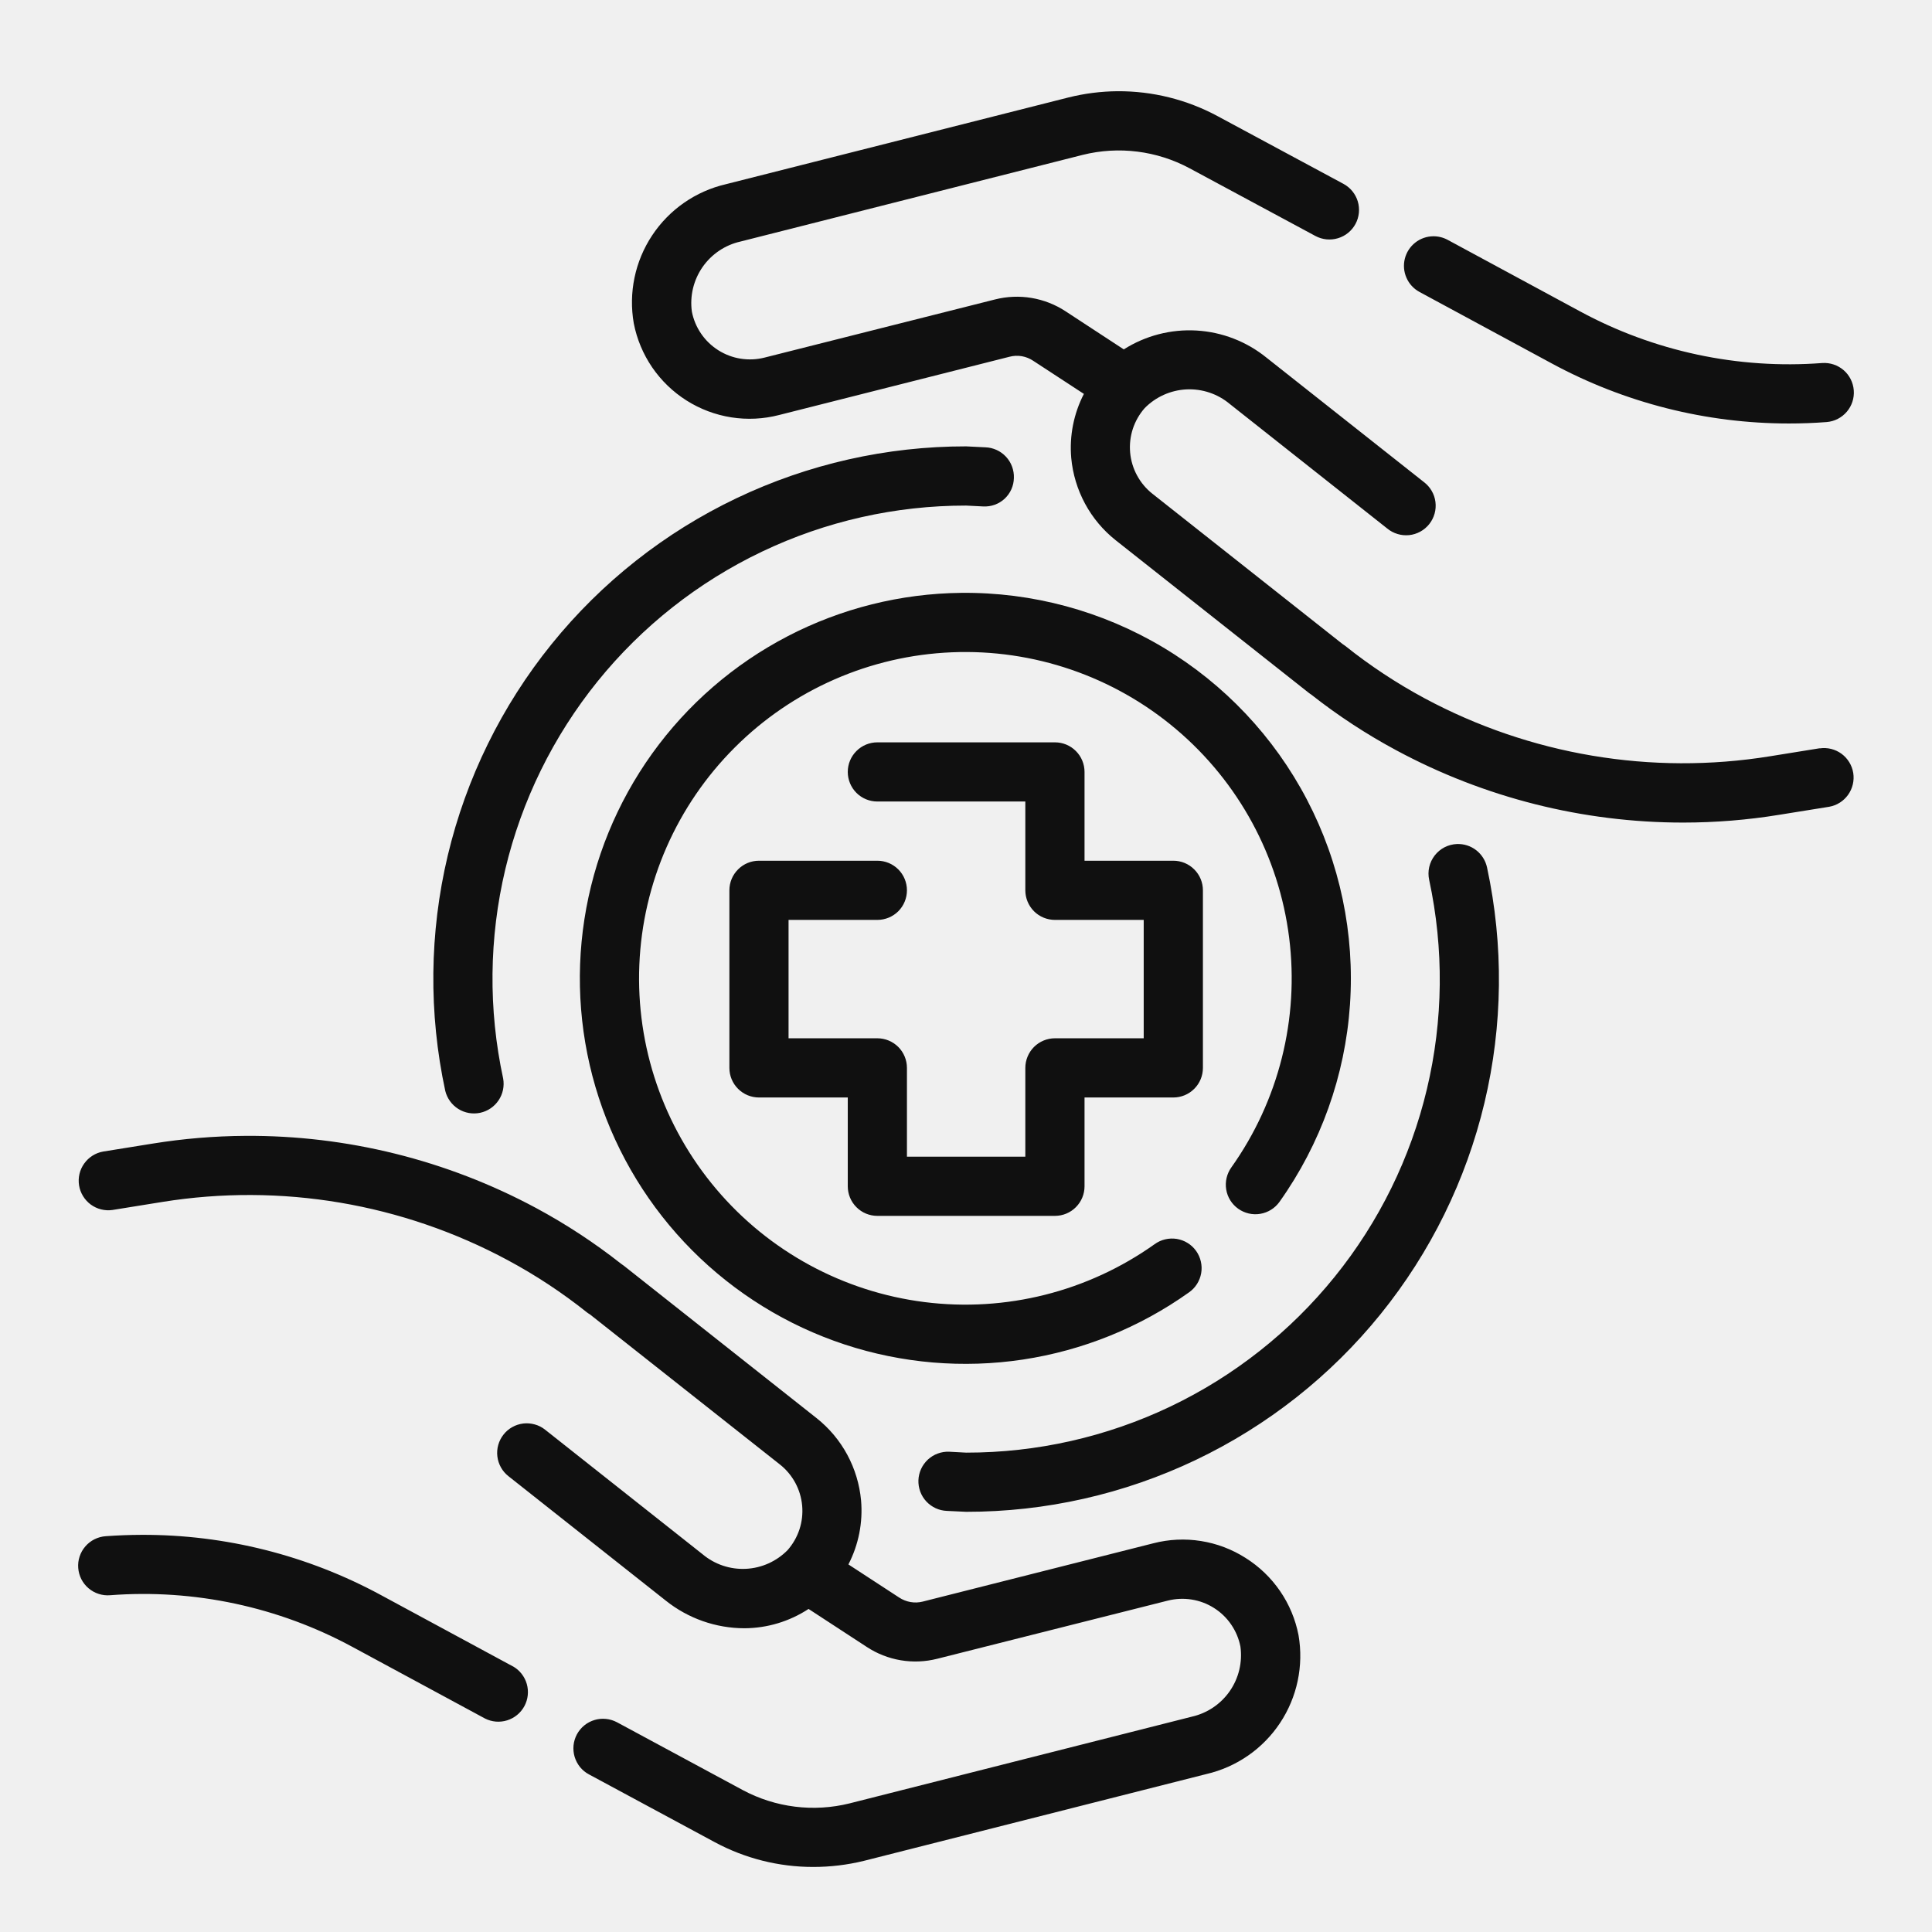
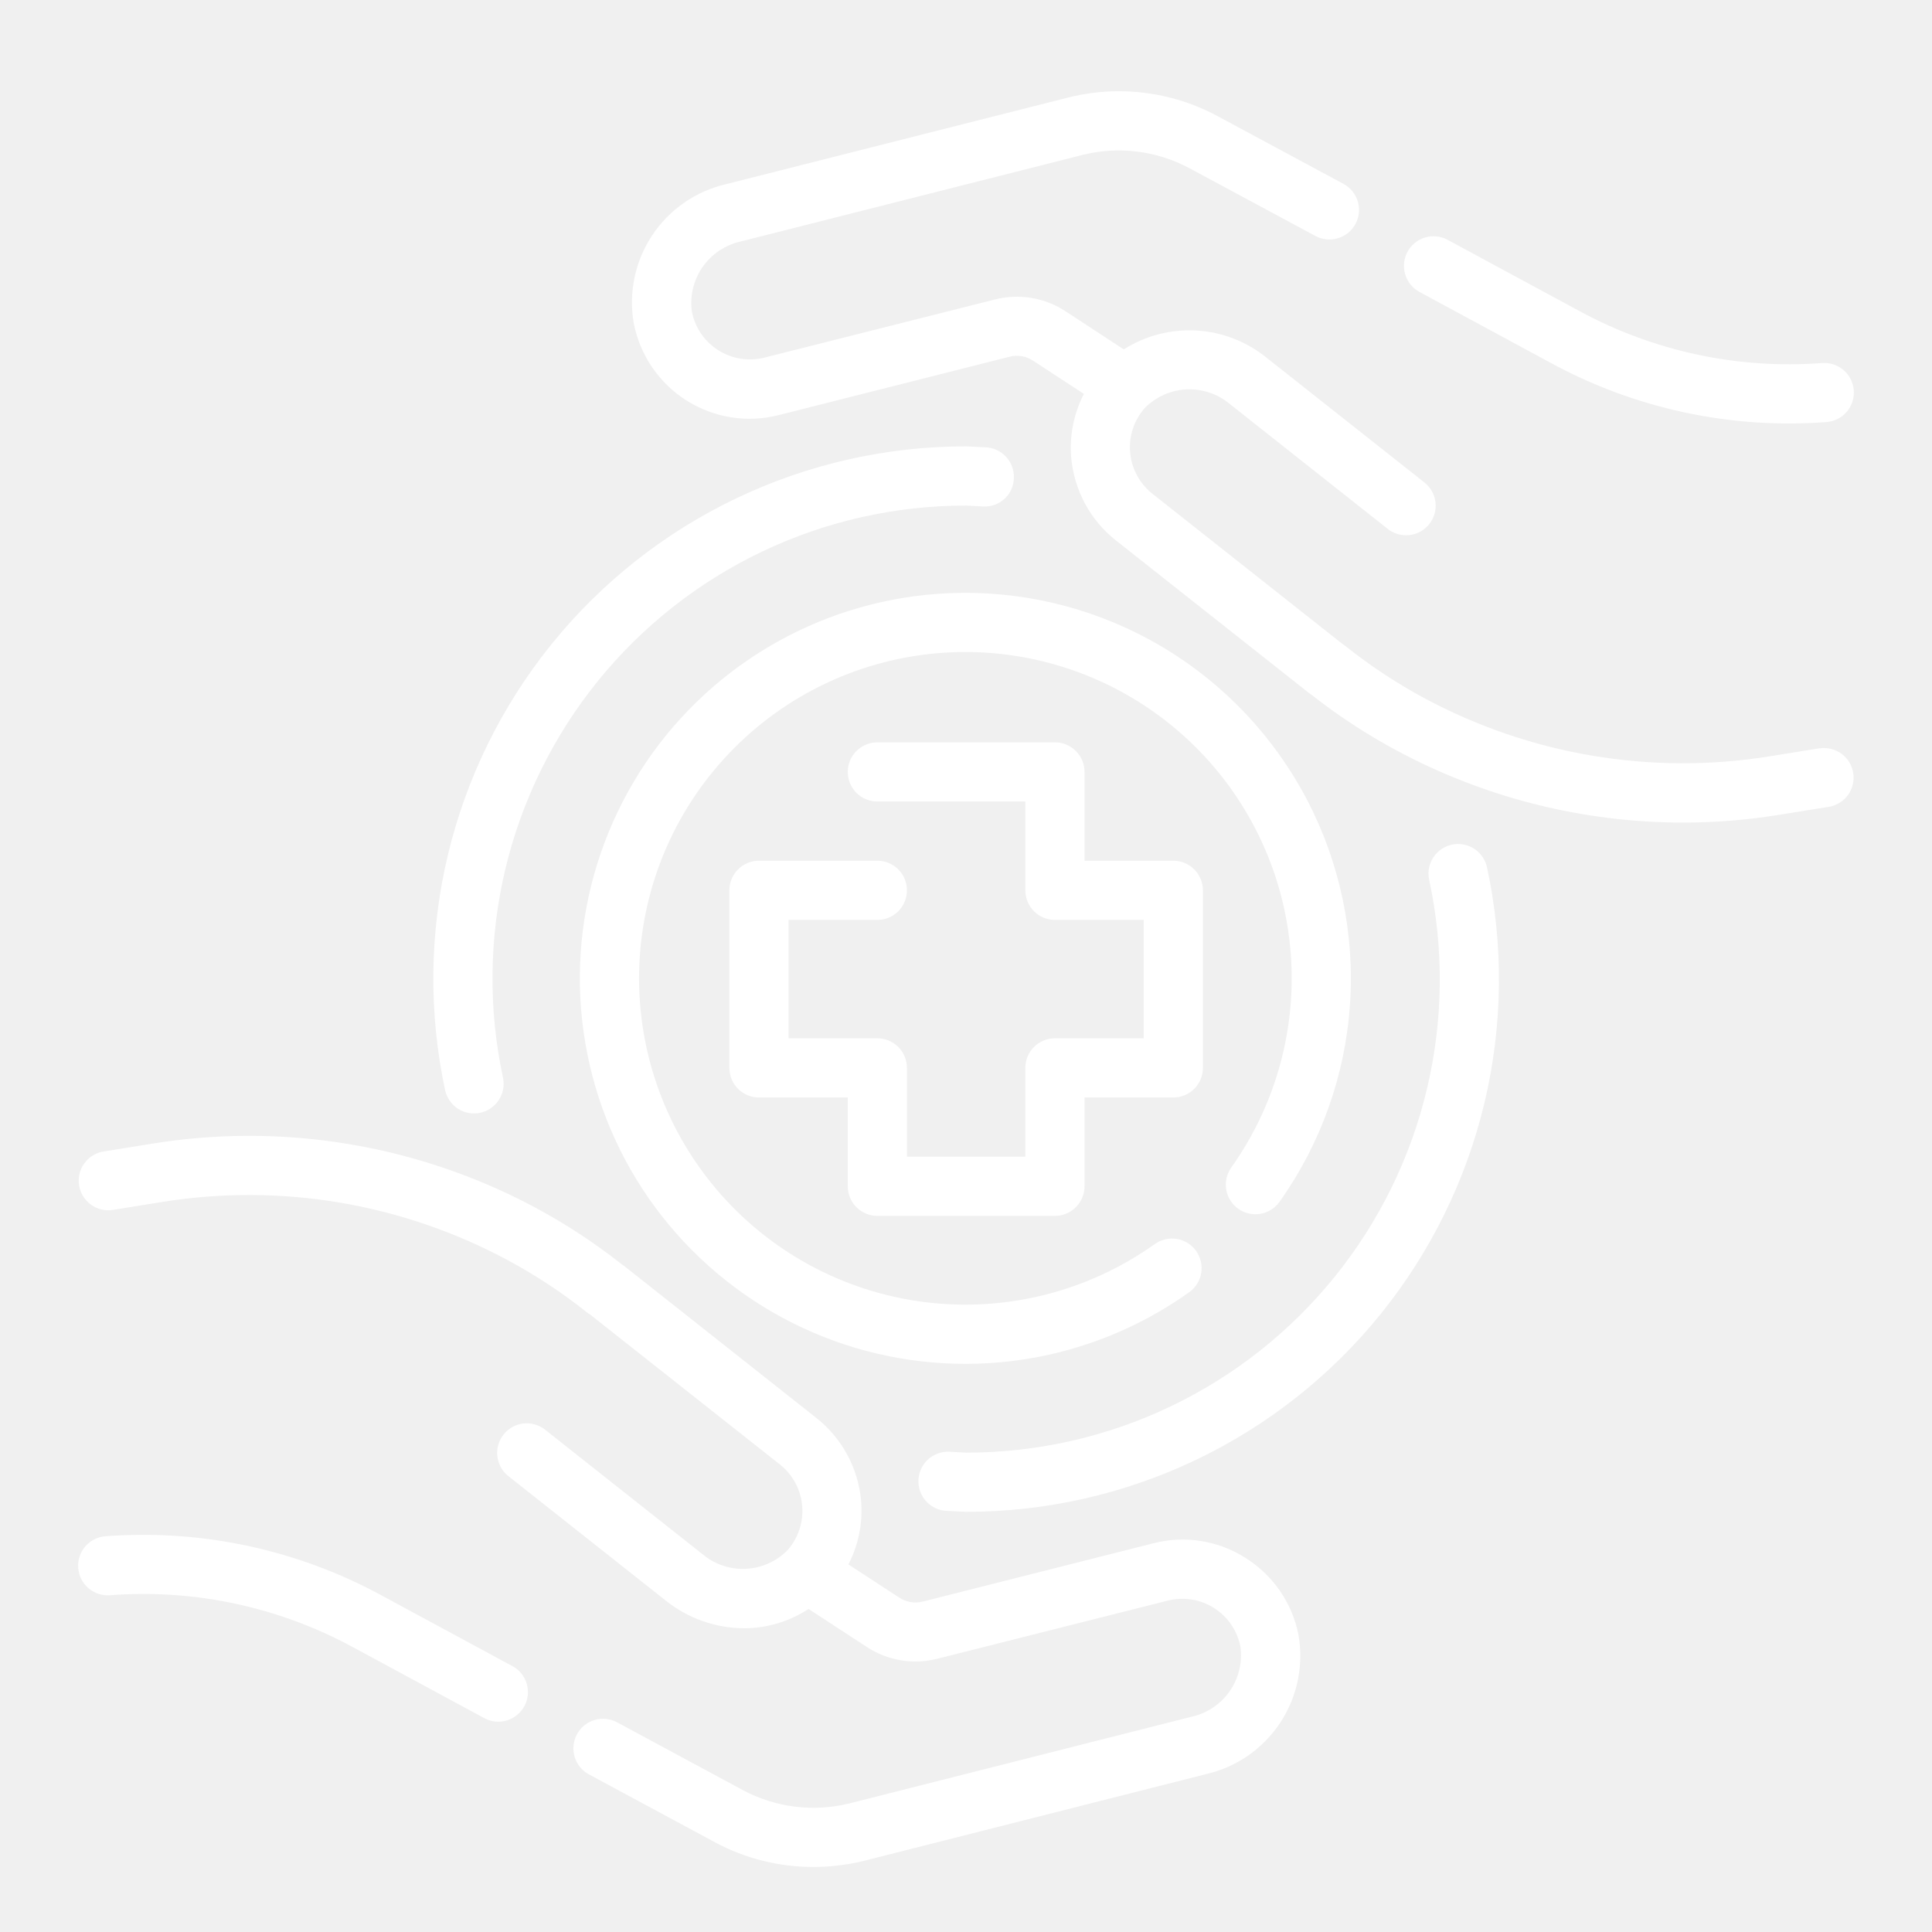
<svg xmlns="http://www.w3.org/2000/svg" width="50" height="50" viewBox="0 0 50 51" fill="none">
-   <path d="M29.002 2.408C28.564 2.411 28.128 2.467 27.703 2.573L18.664 4.862C17.865 5.047 17.168 5.53 16.715 6.214C16.262 6.897 16.089 7.728 16.23 8.535C16.311 8.952 16.477 9.347 16.716 9.698C16.956 10.048 17.265 10.346 17.624 10.573C17.983 10.8 18.384 10.951 18.804 11.017C19.223 11.083 19.652 11.062 20.063 10.956L26.15 9.417C26.256 9.389 26.366 9.385 26.474 9.403C26.582 9.422 26.685 9.464 26.776 9.525L28.112 10.398C27.843 10.919 27.727 11.506 27.778 12.09C27.817 12.512 27.941 12.922 28.142 13.295C28.343 13.668 28.618 13.996 28.95 14.26L34.039 18.282C34.062 18.301 34.087 18.318 34.112 18.334C34.817 18.889 35.569 19.382 36.359 19.806C38.687 21.059 41.288 21.714 43.931 21.714C44.782 21.714 45.632 21.645 46.471 21.508L47.784 21.297C47.986 21.262 48.166 21.148 48.285 20.981C48.404 20.814 48.453 20.607 48.421 20.404C48.388 20.201 48.277 20.02 48.112 19.898C47.946 19.777 47.74 19.725 47.537 19.755V19.752L46.221 19.964C43.094 20.469 39.888 19.929 37.098 18.429C36.364 18.033 35.666 17.573 35.014 17.052C34.99 17.034 34.965 17.016 34.939 17L29.92 13.033C29.754 12.902 29.616 12.737 29.515 12.55C29.414 12.364 29.352 12.158 29.333 11.947C29.314 11.735 29.338 11.522 29.404 11.32C29.47 11.119 29.577 10.932 29.717 10.773C30.009 10.476 30.402 10.3 30.818 10.279C31.234 10.259 31.643 10.396 31.962 10.663L36.118 13.95C36.199 14.017 36.291 14.066 36.391 14.096C36.49 14.127 36.595 14.136 36.699 14.126C36.802 14.115 36.903 14.083 36.994 14.033C37.085 13.983 37.165 13.915 37.23 13.833C37.294 13.752 37.342 13.658 37.37 13.557C37.398 13.457 37.405 13.352 37.392 13.249C37.379 13.146 37.345 13.046 37.292 12.956C37.24 12.866 37.17 12.788 37.087 12.725L32.931 9.44C32.405 9.014 31.758 8.764 31.083 8.725C30.407 8.686 29.736 8.861 29.165 9.223L27.628 8.217C27.357 8.039 27.051 7.919 26.73 7.865C26.409 7.811 26.081 7.825 25.765 7.905L19.68 9.44C19.474 9.492 19.26 9.501 19.051 9.468C18.841 9.435 18.641 9.359 18.462 9.246C18.282 9.132 18.128 8.984 18.008 8.809C17.888 8.634 17.805 8.436 17.764 8.228C17.706 7.815 17.807 7.395 18.044 7.052C18.282 6.709 18.64 6.467 19.047 6.376L28.082 4.088C29.032 3.852 30.037 3.978 30.9 4.441L34.223 6.229C34.406 6.327 34.62 6.349 34.818 6.289C35.017 6.23 35.183 6.094 35.282 5.911C35.38 5.729 35.401 5.515 35.342 5.316C35.282 5.118 35.146 4.951 34.963 4.853L31.64 3.065C30.829 2.628 29.922 2.403 29.002 2.408ZM37.336 6.237C37.163 6.238 36.995 6.297 36.859 6.404C36.723 6.511 36.626 6.661 36.584 6.829C36.542 6.996 36.557 7.174 36.627 7.332C36.696 7.491 36.816 7.622 36.968 7.705L40.452 9.588C42.377 10.632 44.533 11.179 46.723 11.179C47.055 11.179 47.387 11.167 47.721 11.141C47.927 11.124 48.117 11.026 48.251 10.869C48.385 10.712 48.451 10.509 48.435 10.303C48.419 10.097 48.323 9.906 48.167 9.771C48.011 9.637 47.808 9.569 47.602 9.583C45.38 9.752 43.156 9.276 41.197 8.213L37.712 6.33C37.596 6.268 37.467 6.236 37.336 6.237ZM25.004 11.783C22.906 11.781 20.834 12.249 18.941 13.152C17.047 14.055 15.38 15.371 14.061 17.003C12.743 18.634 11.806 20.541 11.32 22.582C10.835 24.622 10.812 26.746 11.254 28.797C11.303 28.994 11.426 29.165 11.598 29.273C11.77 29.381 11.978 29.417 12.176 29.375C12.375 29.332 12.549 29.214 12.662 29.045C12.775 28.877 12.818 28.67 12.782 28.47C12.388 26.647 12.408 24.759 12.839 22.945C13.271 21.131 14.104 19.436 15.276 17.985C16.448 16.535 17.93 15.365 19.614 14.562C21.297 13.759 23.139 13.344 25.004 13.346L25.456 13.369C25.558 13.374 25.662 13.359 25.759 13.324C25.855 13.289 25.944 13.235 26.02 13.165C26.095 13.094 26.156 13.01 26.198 12.915C26.24 12.821 26.262 12.72 26.264 12.617C26.268 12.514 26.251 12.412 26.215 12.315C26.18 12.219 26.125 12.131 26.055 12.056C25.985 11.981 25.901 11.92 25.808 11.878C25.714 11.835 25.613 11.811 25.511 11.808L25.004 11.783ZM24.873 15.65C23.276 15.667 21.705 16.06 20.288 16.797C18.871 17.534 17.648 18.594 16.716 19.891C15.785 21.189 15.172 22.687 14.927 24.265C14.682 25.843 14.812 27.457 15.306 28.975C15.8 30.494 16.645 31.875 17.772 33.007C18.899 34.138 20.276 34.989 21.793 35.49C23.31 35.99 24.923 36.127 26.502 35.889C28.081 35.65 29.582 35.044 30.883 34.118C30.968 34.059 31.041 33.984 31.096 33.897C31.152 33.809 31.19 33.712 31.208 33.61C31.226 33.508 31.223 33.404 31.2 33.303C31.177 33.202 31.135 33.106 31.075 33.022C31.015 32.938 30.939 32.866 30.851 32.812C30.763 32.757 30.665 32.721 30.563 32.704C30.461 32.688 30.356 32.692 30.256 32.716C30.155 32.74 30.06 32.784 29.977 32.845C28.216 34.097 26.05 34.642 23.907 34.372C21.764 34.102 19.8 33.037 18.406 31.387C17.011 29.738 16.287 27.624 16.377 25.466C16.467 23.308 17.365 21.262 18.893 19.735C20.42 18.207 22.466 17.309 24.624 17.219C26.782 17.129 28.896 17.853 30.545 19.248C32.195 20.642 33.26 22.606 33.53 24.749C33.8 26.892 33.255 29.058 32.003 30.819C31.883 30.988 31.835 31.197 31.869 31.401C31.903 31.606 32.017 31.788 32.186 31.908C32.355 32.028 32.565 32.077 32.769 32.042C32.973 32.008 33.156 31.894 33.276 31.725C34.364 30.195 35.008 28.394 35.136 26.521C35.264 24.648 34.872 22.776 34.002 21.112C33.132 19.448 31.819 18.057 30.208 17.093C28.597 16.129 26.75 15.63 24.873 15.65ZM22.66 19.596C22.453 19.596 22.254 19.678 22.108 19.825C21.961 19.971 21.879 20.17 21.879 20.377C21.879 20.584 21.961 20.783 22.108 20.93C22.254 21.076 22.453 21.158 22.66 21.158H26.566V23.502C26.566 23.709 26.649 23.908 26.795 24.055C26.942 24.201 27.14 24.283 27.348 24.283H29.691V27.408H27.348C27.14 27.408 26.942 27.491 26.795 27.637C26.649 27.784 26.566 27.983 26.566 28.19V30.533H23.441V28.19C23.441 27.983 23.359 27.784 23.213 27.637C23.066 27.491 22.867 27.408 22.66 27.408H20.316V24.283H22.66C22.867 24.283 23.066 24.201 23.213 24.055C23.359 23.908 23.441 23.709 23.441 23.502C23.441 23.295 23.359 23.096 23.213 22.95C23.066 22.803 22.867 22.721 22.66 22.721H19.535C19.328 22.721 19.129 22.803 18.983 22.95C18.836 23.096 18.754 23.295 18.754 23.502V28.19C18.754 28.397 18.836 28.596 18.983 28.742C19.129 28.889 19.328 28.971 19.535 28.971H21.879V31.315C21.879 31.522 21.961 31.721 22.108 31.867C22.254 32.014 22.453 32.096 22.66 32.096H27.348C27.555 32.096 27.754 32.014 27.9 31.867C28.047 31.721 28.129 31.522 28.129 31.315V28.971H30.473C30.68 28.971 30.879 28.889 31.025 28.742C31.172 28.596 31.254 28.397 31.254 28.19V23.502C31.254 23.295 31.172 23.096 31.025 22.95C30.879 22.803 30.68 22.721 30.473 22.721H28.129V20.377C28.129 20.17 28.047 19.971 27.9 19.825C27.754 19.678 27.555 19.596 27.348 19.596H22.66ZM37.959 22.28C37.845 22.285 37.733 22.314 37.632 22.366C37.531 22.418 37.443 22.492 37.373 22.582C37.303 22.672 37.254 22.776 37.228 22.887C37.203 22.998 37.202 23.113 37.226 23.224C37.619 25.047 37.599 26.935 37.167 28.749C36.735 30.563 35.903 32.257 34.73 33.707C33.558 35.157 32.076 36.327 30.393 37.13C28.71 37.932 26.869 38.348 25.004 38.346L24.555 38.322C24.453 38.318 24.35 38.334 24.254 38.37C24.158 38.405 24.07 38.459 23.994 38.529C23.919 38.599 23.858 38.683 23.815 38.776C23.772 38.87 23.748 38.97 23.744 39.073C23.74 39.176 23.757 39.278 23.792 39.374C23.828 39.471 23.882 39.559 23.952 39.634C24.022 39.709 24.106 39.77 24.199 39.813C24.292 39.856 24.393 39.88 24.496 39.884L25.004 39.908C27.101 39.91 29.173 39.442 31.066 38.539C32.959 37.636 34.626 36.321 35.944 34.69C37.263 33.058 38.2 31.152 38.686 29.112C39.172 27.072 39.195 24.948 38.754 22.898C38.715 22.718 38.614 22.557 38.469 22.444C38.324 22.331 38.143 22.273 37.959 22.28ZM5.973 29.984C5.157 29.989 4.342 30.057 3.536 30.187L2.224 30.398C2.022 30.433 1.842 30.547 1.723 30.714C1.603 30.881 1.555 31.088 1.587 31.291C1.62 31.494 1.731 31.675 1.896 31.797C2.062 31.918 2.268 31.97 2.471 31.94L3.787 31.728C6.914 31.225 10.119 31.767 12.908 33.268C13.643 33.663 14.342 34.124 14.994 34.644C15.019 34.663 15.045 34.681 15.072 34.696L20.088 38.659C20.254 38.79 20.392 38.955 20.493 39.141C20.594 39.328 20.656 39.533 20.675 39.745C20.694 39.956 20.67 40.17 20.604 40.371C20.538 40.573 20.431 40.759 20.291 40.919C19.999 41.216 19.606 41.393 19.19 41.413C18.774 41.434 18.365 41.296 18.046 41.028L13.889 37.74C13.809 37.676 13.717 37.629 13.618 37.602C13.519 37.574 13.416 37.565 13.314 37.577C13.212 37.589 13.113 37.621 13.024 37.671C12.934 37.721 12.855 37.788 12.792 37.869C12.728 37.95 12.681 38.042 12.653 38.141C12.625 38.239 12.617 38.343 12.629 38.445C12.641 38.547 12.673 38.645 12.723 38.735C12.773 38.825 12.84 38.903 12.921 38.967L17.077 42.254C17.665 42.723 18.395 42.98 19.148 42.982C19.751 42.98 20.34 42.803 20.844 42.472L22.379 43.474C22.651 43.653 22.957 43.773 23.278 43.827C23.599 43.881 23.927 43.867 24.242 43.787L30.328 42.252C30.534 42.2 30.748 42.191 30.957 42.224C31.167 42.257 31.367 42.333 31.547 42.447C31.726 42.56 31.881 42.709 32 42.884C32.12 43.059 32.203 43.257 32.244 43.465C32.301 43.878 32.201 44.298 31.963 44.641C31.726 44.983 31.368 45.224 30.961 45.316L21.926 47.605C20.976 47.841 19.971 47.716 19.108 47.254L15.788 45.464C15.697 45.416 15.598 45.385 15.496 45.375C15.394 45.365 15.291 45.374 15.193 45.404C15.094 45.434 15.003 45.482 14.923 45.547C14.844 45.612 14.778 45.692 14.729 45.782C14.681 45.873 14.65 45.972 14.64 46.074C14.63 46.176 14.64 46.279 14.669 46.377C14.699 46.476 14.748 46.567 14.812 46.647C14.877 46.726 14.957 46.792 15.048 46.84L18.368 48.629C19.167 49.059 20.061 49.284 20.968 49.283C21.418 49.283 21.867 49.229 22.305 49.122L31.344 46.831C32.141 46.647 32.838 46.164 33.29 45.482C33.743 44.8 33.917 43.971 33.778 43.165C33.697 42.747 33.531 42.35 33.29 41.999C33.049 41.648 32.739 41.351 32.379 41.125C32.021 40.897 31.62 40.745 31.202 40.679C30.783 40.612 30.355 40.633 29.945 40.739L23.858 42.278C23.752 42.305 23.642 42.309 23.535 42.29C23.427 42.271 23.325 42.23 23.234 42.17L21.896 41.297C22.165 40.776 22.281 40.19 22.23 39.606C22.191 39.184 22.067 38.774 21.866 38.401C21.665 38.029 21.39 37.7 21.058 37.437L15.969 33.413C15.945 33.395 15.921 33.377 15.896 33.361C15.191 32.806 14.44 32.313 13.65 31.888C11.291 30.621 8.651 29.966 5.973 29.984ZM3.24 40.516C2.923 40.517 2.606 40.529 2.29 40.552C2.187 40.559 2.087 40.587 1.994 40.633C1.902 40.679 1.82 40.743 1.753 40.821C1.685 40.899 1.634 40.989 1.602 41.087C1.569 41.185 1.557 41.288 1.565 41.391C1.573 41.494 1.601 41.594 1.647 41.686C1.694 41.778 1.759 41.86 1.837 41.926C1.916 41.993 2.006 42.044 2.105 42.075C2.203 42.107 2.306 42.119 2.409 42.11C4.631 41.941 6.855 42.417 8.814 43.48L12.3 45.363C12.481 45.456 12.692 45.474 12.887 45.413C13.082 45.352 13.245 45.218 13.342 45.039C13.439 44.859 13.462 44.649 13.406 44.453C13.35 44.257 13.22 44.09 13.043 43.989H13.04L9.556 42.106C7.617 41.055 5.445 40.508 3.24 40.516Z" fill="#101010" />
+   <path d="M29.002 2.408C28.564 2.411 28.128 2.467 27.703 2.573L18.664 4.862C17.865 5.047 17.168 5.53 16.715 6.214C16.262 6.897 16.089 7.728 16.23 8.535C16.311 8.952 16.477 9.347 16.716 9.698C16.956 10.048 17.265 10.346 17.624 10.573C17.983 10.8 18.384 10.951 18.804 11.017C19.223 11.083 19.652 11.062 20.063 10.956L26.15 9.417C26.256 9.389 26.366 9.385 26.474 9.403C26.582 9.422 26.685 9.464 26.776 9.525L28.112 10.398C27.843 10.919 27.727 11.506 27.778 12.09C27.817 12.512 27.941 12.922 28.142 13.295C28.343 13.668 28.618 13.996 28.95 14.26L34.039 18.282C34.062 18.301 34.087 18.318 34.112 18.334C34.817 18.889 35.569 19.382 36.359 19.806C38.687 21.059 41.288 21.714 43.931 21.714C44.782 21.714 45.632 21.645 46.471 21.508L47.784 21.297C47.986 21.262 48.166 21.148 48.285 20.981C48.404 20.814 48.453 20.607 48.421 20.404C48.388 20.201 48.277 20.02 48.112 19.898C47.946 19.777 47.74 19.725 47.537 19.755V19.752L46.221 19.964C43.094 20.469 39.888 19.929 37.098 18.429C36.364 18.033 35.666 17.573 35.014 17.052C34.99 17.034 34.965 17.016 34.939 17L29.92 13.033C29.754 12.902 29.616 12.737 29.515 12.55C29.414 12.364 29.352 12.158 29.333 11.947C29.314 11.735 29.338 11.522 29.404 11.32C29.47 11.119 29.577 10.932 29.717 10.773C30.009 10.476 30.402 10.3 30.818 10.279C31.234 10.259 31.643 10.396 31.962 10.663L36.118 13.95C36.199 14.017 36.291 14.066 36.391 14.096C36.49 14.127 36.595 14.136 36.699 14.126C36.802 14.115 36.903 14.083 36.994 14.033C37.085 13.983 37.165 13.915 37.23 13.833C37.294 13.752 37.342 13.658 37.37 13.557C37.398 13.457 37.405 13.352 37.392 13.249C37.379 13.146 37.345 13.046 37.292 12.956C37.24 12.866 37.17 12.788 37.087 12.725L32.931 9.44C32.405 9.014 31.758 8.764 31.083 8.725C30.407 8.686 29.736 8.861 29.165 9.223L27.628 8.217C27.357 8.039 27.051 7.919 26.73 7.865C26.409 7.811 26.081 7.825 25.765 7.905L19.68 9.44C19.474 9.492 19.26 9.501 19.051 9.468C18.841 9.435 18.641 9.359 18.462 9.246C18.282 9.132 18.128 8.984 18.008 8.809C17.888 8.634 17.805 8.436 17.764 8.228C17.706 7.815 17.807 7.395 18.044 7.052C18.282 6.709 18.64 6.467 19.047 6.376L28.082 4.088C29.032 3.852 30.037 3.978 30.9 4.441L34.223 6.229C34.406 6.327 34.62 6.349 34.818 6.289C35.017 6.23 35.183 6.094 35.282 5.911C35.38 5.729 35.401 5.515 35.342 5.316C35.282 5.118 35.146 4.951 34.963 4.853L31.64 3.065C30.829 2.628 29.922 2.403 29.002 2.408ZM37.336 6.237C37.163 6.238 36.995 6.297 36.859 6.404C36.723 6.511 36.626 6.661 36.584 6.829C36.542 6.996 36.557 7.174 36.627 7.332C36.696 7.491 36.816 7.622 36.968 7.705L40.452 9.588C42.377 10.632 44.533 11.179 46.723 11.179C47.055 11.179 47.387 11.167 47.721 11.141C47.927 11.124 48.117 11.026 48.251 10.869C48.385 10.712 48.451 10.509 48.435 10.303C48.419 10.097 48.323 9.906 48.167 9.771C48.011 9.637 47.808 9.569 47.602 9.583C45.38 9.752 43.156 9.276 41.197 8.213L37.712 6.33C37.596 6.268 37.467 6.236 37.336 6.237ZM25.004 11.783C22.906 11.781 20.834 12.249 18.941 13.152C17.047 14.055 15.38 15.371 14.061 17.003C12.743 18.634 11.806 20.541 11.32 22.582C10.835 24.622 10.812 26.746 11.254 28.797C11.303 28.994 11.426 29.165 11.598 29.273C11.77 29.381 11.978 29.417 12.176 29.375C12.375 29.332 12.549 29.214 12.662 29.045C12.775 28.877 12.818 28.67 12.782 28.47C12.388 26.647 12.408 24.759 12.839 22.945C13.271 21.131 14.104 19.436 15.276 17.985C16.448 16.535 17.93 15.365 19.614 14.562C21.297 13.759 23.139 13.344 25.004 13.346L25.456 13.369C25.558 13.374 25.662 13.359 25.759 13.324C25.855 13.289 25.944 13.235 26.02 13.165C26.095 13.094 26.156 13.01 26.198 12.915C26.24 12.821 26.262 12.72 26.264 12.617C26.268 12.514 26.251 12.412 26.215 12.315C26.18 12.219 26.125 12.131 26.055 12.056C25.985 11.981 25.901 11.92 25.808 11.878C25.714 11.835 25.613 11.811 25.511 11.808L25.004 11.783ZM24.873 15.65C23.276 15.667 21.705 16.06 20.288 16.797C18.871 17.534 17.648 18.594 16.716 19.891C15.785 21.189 15.172 22.687 14.927 24.265C14.682 25.843 14.812 27.457 15.306 28.975C15.8 30.494 16.645 31.875 17.772 33.007C18.899 34.138 20.276 34.989 21.793 35.49C23.31 35.99 24.923 36.127 26.502 35.889C28.081 35.65 29.582 35.044 30.883 34.118C30.968 34.059 31.041 33.984 31.096 33.897C31.152 33.809 31.19 33.712 31.208 33.61C31.226 33.508 31.223 33.404 31.2 33.303C31.177 33.202 31.135 33.106 31.075 33.022C31.015 32.938 30.939 32.866 30.851 32.812C30.763 32.757 30.665 32.721 30.563 32.704C30.461 32.688 30.356 32.692 30.256 32.716C30.155 32.74 30.06 32.784 29.977 32.845C28.216 34.097 26.05 34.642 23.907 34.372C21.764 34.102 19.8 33.037 18.406 31.387C17.011 29.738 16.287 27.624 16.377 25.466C16.467 23.308 17.365 21.262 18.893 19.735C20.42 18.207 22.466 17.309 24.624 17.219C26.782 17.129 28.896 17.853 30.545 19.248C32.195 20.642 33.26 22.606 33.53 24.749C33.8 26.892 33.255 29.058 32.003 30.819C31.883 30.988 31.835 31.197 31.869 31.401C31.903 31.606 32.017 31.788 32.186 31.908C32.355 32.028 32.565 32.077 32.769 32.042C32.973 32.008 33.156 31.894 33.276 31.725C34.364 30.195 35.008 28.394 35.136 26.521C35.264 24.648 34.872 22.776 34.002 21.112C33.132 19.448 31.819 18.057 30.208 17.093C28.597 16.129 26.75 15.63 24.873 15.65ZM22.66 19.596C22.453 19.596 22.254 19.678 22.108 19.825C21.961 19.971 21.879 20.17 21.879 20.377C21.879 20.584 21.961 20.783 22.108 20.93C22.254 21.076 22.453 21.158 22.66 21.158H26.566V23.502C26.566 23.709 26.649 23.908 26.795 24.055C26.942 24.201 27.14 24.283 27.348 24.283H29.691V27.408H27.348C27.14 27.408 26.942 27.491 26.795 27.637C26.649 27.784 26.566 27.983 26.566 28.19V30.533H23.441V28.19C23.441 27.983 23.359 27.784 23.213 27.637C23.066 27.491 22.867 27.408 22.66 27.408H20.316V24.283H22.66C22.867 24.283 23.066 24.201 23.213 24.055C23.359 23.908 23.441 23.709 23.441 23.502C23.441 23.295 23.359 23.096 23.213 22.95C23.066 22.803 22.867 22.721 22.66 22.721H19.535C19.328 22.721 19.129 22.803 18.983 22.95C18.836 23.096 18.754 23.295 18.754 23.502V28.19C18.754 28.397 18.836 28.596 18.983 28.742C19.129 28.889 19.328 28.971 19.535 28.971H21.879V31.315C21.879 31.522 21.961 31.721 22.108 31.867C22.254 32.014 22.453 32.096 22.66 32.096H27.348C27.555 32.096 27.754 32.014 27.9 31.867C28.047 31.721 28.129 31.522 28.129 31.315V28.971H30.473C30.68 28.971 30.879 28.889 31.025 28.742C31.172 28.596 31.254 28.397 31.254 28.19V23.502C31.254 23.295 31.172 23.096 31.025 22.95C30.879 22.803 30.68 22.721 30.473 22.721H28.129V20.377C28.129 20.17 28.047 19.971 27.9 19.825C27.754 19.678 27.555 19.596 27.348 19.596H22.66ZM37.959 22.28C37.845 22.285 37.733 22.314 37.632 22.366C37.531 22.418 37.443 22.492 37.373 22.582C37.303 22.672 37.254 22.776 37.228 22.887C37.203 22.998 37.202 23.113 37.226 23.224C37.619 25.047 37.599 26.935 37.167 28.749C36.735 30.563 35.903 32.257 34.73 33.707C33.558 35.157 32.076 36.327 30.393 37.13C28.71 37.932 26.869 38.348 25.004 38.346L24.555 38.322C24.453 38.318 24.35 38.334 24.254 38.37C24.158 38.405 24.07 38.459 23.994 38.529C23.919 38.599 23.858 38.683 23.815 38.776C23.772 38.87 23.748 38.97 23.744 39.073C23.74 39.176 23.757 39.278 23.792 39.374C23.828 39.471 23.882 39.559 23.952 39.634C24.022 39.709 24.106 39.77 24.199 39.813C24.292 39.856 24.393 39.88 24.496 39.884L25.004 39.908C27.101 39.91 29.173 39.442 31.066 38.539C32.959 37.636 34.626 36.321 35.944 34.69C37.263 33.058 38.2 31.152 38.686 29.112C39.172 27.072 39.195 24.948 38.754 22.898C38.715 22.718 38.614 22.557 38.469 22.444C38.324 22.331 38.143 22.273 37.959 22.28ZM5.973 29.984C5.157 29.989 4.342 30.057 3.536 30.187L2.224 30.398C2.022 30.433 1.842 30.547 1.723 30.714C1.603 30.881 1.555 31.088 1.587 31.291C1.62 31.494 1.731 31.675 1.896 31.797C2.062 31.918 2.268 31.97 2.471 31.94L3.787 31.728C6.914 31.225 10.119 31.767 12.908 33.268C13.643 33.663 14.342 34.124 14.994 34.644C15.019 34.663 15.045 34.681 15.072 34.696L20.088 38.659C20.254 38.79 20.392 38.955 20.493 39.141C20.594 39.328 20.656 39.533 20.675 39.745C20.694 39.956 20.67 40.17 20.604 40.371C20.538 40.573 20.431 40.759 20.291 40.919C19.999 41.216 19.606 41.393 19.19 41.413C18.774 41.434 18.365 41.296 18.046 41.028L13.889 37.74C13.809 37.676 13.717 37.629 13.618 37.602C13.519 37.574 13.416 37.565 13.314 37.577C13.212 37.589 13.113 37.621 13.024 37.671C12.934 37.721 12.855 37.788 12.792 37.869C12.728 37.95 12.681 38.042 12.653 38.141C12.625 38.239 12.617 38.343 12.629 38.445C12.641 38.547 12.673 38.645 12.723 38.735C12.773 38.825 12.84 38.903 12.921 38.967L17.077 42.254C17.665 42.723 18.395 42.98 19.148 42.982C19.751 42.98 20.34 42.803 20.844 42.472L22.379 43.474C22.651 43.653 22.957 43.773 23.278 43.827C23.599 43.881 23.927 43.867 24.242 43.787L30.328 42.252C30.534 42.2 30.748 42.191 30.957 42.224C31.167 42.257 31.367 42.333 31.547 42.447C31.726 42.56 31.881 42.709 32 42.884C32.12 43.059 32.203 43.257 32.244 43.465C32.301 43.878 32.201 44.298 31.963 44.641C31.726 44.983 31.368 45.224 30.961 45.316L21.926 47.605C20.976 47.841 19.971 47.716 19.108 47.254L15.788 45.464C15.697 45.416 15.598 45.385 15.496 45.375C15.394 45.365 15.291 45.374 15.193 45.404C15.094 45.434 15.003 45.482 14.923 45.547C14.844 45.612 14.778 45.692 14.729 45.782C14.681 45.873 14.65 45.972 14.64 46.074C14.63 46.176 14.64 46.279 14.669 46.377C14.699 46.476 14.748 46.567 14.812 46.647C14.877 46.726 14.957 46.792 15.048 46.84L18.368 48.629C19.167 49.059 20.061 49.284 20.968 49.283C21.418 49.283 21.867 49.229 22.305 49.122L31.344 46.831C32.141 46.647 32.838 46.164 33.29 45.482C33.743 44.8 33.917 43.971 33.778 43.165C33.697 42.747 33.531 42.35 33.29 41.999C33.049 41.648 32.739 41.351 32.379 41.125C32.021 40.897 31.62 40.745 31.202 40.679C30.783 40.612 30.355 40.633 29.945 40.739L23.858 42.278C23.752 42.305 23.642 42.309 23.535 42.29C23.427 42.271 23.325 42.23 23.234 42.17L21.896 41.297C22.165 40.776 22.281 40.19 22.23 39.606C22.191 39.184 22.067 38.774 21.866 38.401C21.665 38.029 21.39 37.7 21.058 37.437L15.969 33.413C15.945 33.395 15.921 33.377 15.896 33.361C15.191 32.806 14.44 32.313 13.65 31.888C11.291 30.621 8.651 29.966 5.973 29.984ZM3.24 40.516C2.923 40.517 2.606 40.529 2.29 40.552C2.187 40.559 2.087 40.587 1.994 40.633C1.902 40.679 1.82 40.743 1.753 40.821C1.685 40.899 1.634 40.989 1.602 41.087C1.569 41.185 1.557 41.288 1.565 41.391C1.573 41.494 1.601 41.594 1.647 41.686C1.694 41.778 1.759 41.86 1.837 41.926C1.916 41.993 2.006 42.044 2.105 42.075C2.203 42.107 2.306 42.119 2.409 42.11C4.631 41.941 6.855 42.417 8.814 43.48L12.3 45.363C12.481 45.456 12.692 45.474 12.887 45.413C13.082 45.352 13.245 45.218 13.342 45.039C13.439 44.859 13.462 44.649 13.406 44.453C13.35 44.257 13.22 44.09 13.043 43.989H13.04L9.556 42.106C7.617 41.055 5.445 40.508 3.24 40.516Z" fill="#fff" />
</svg>
